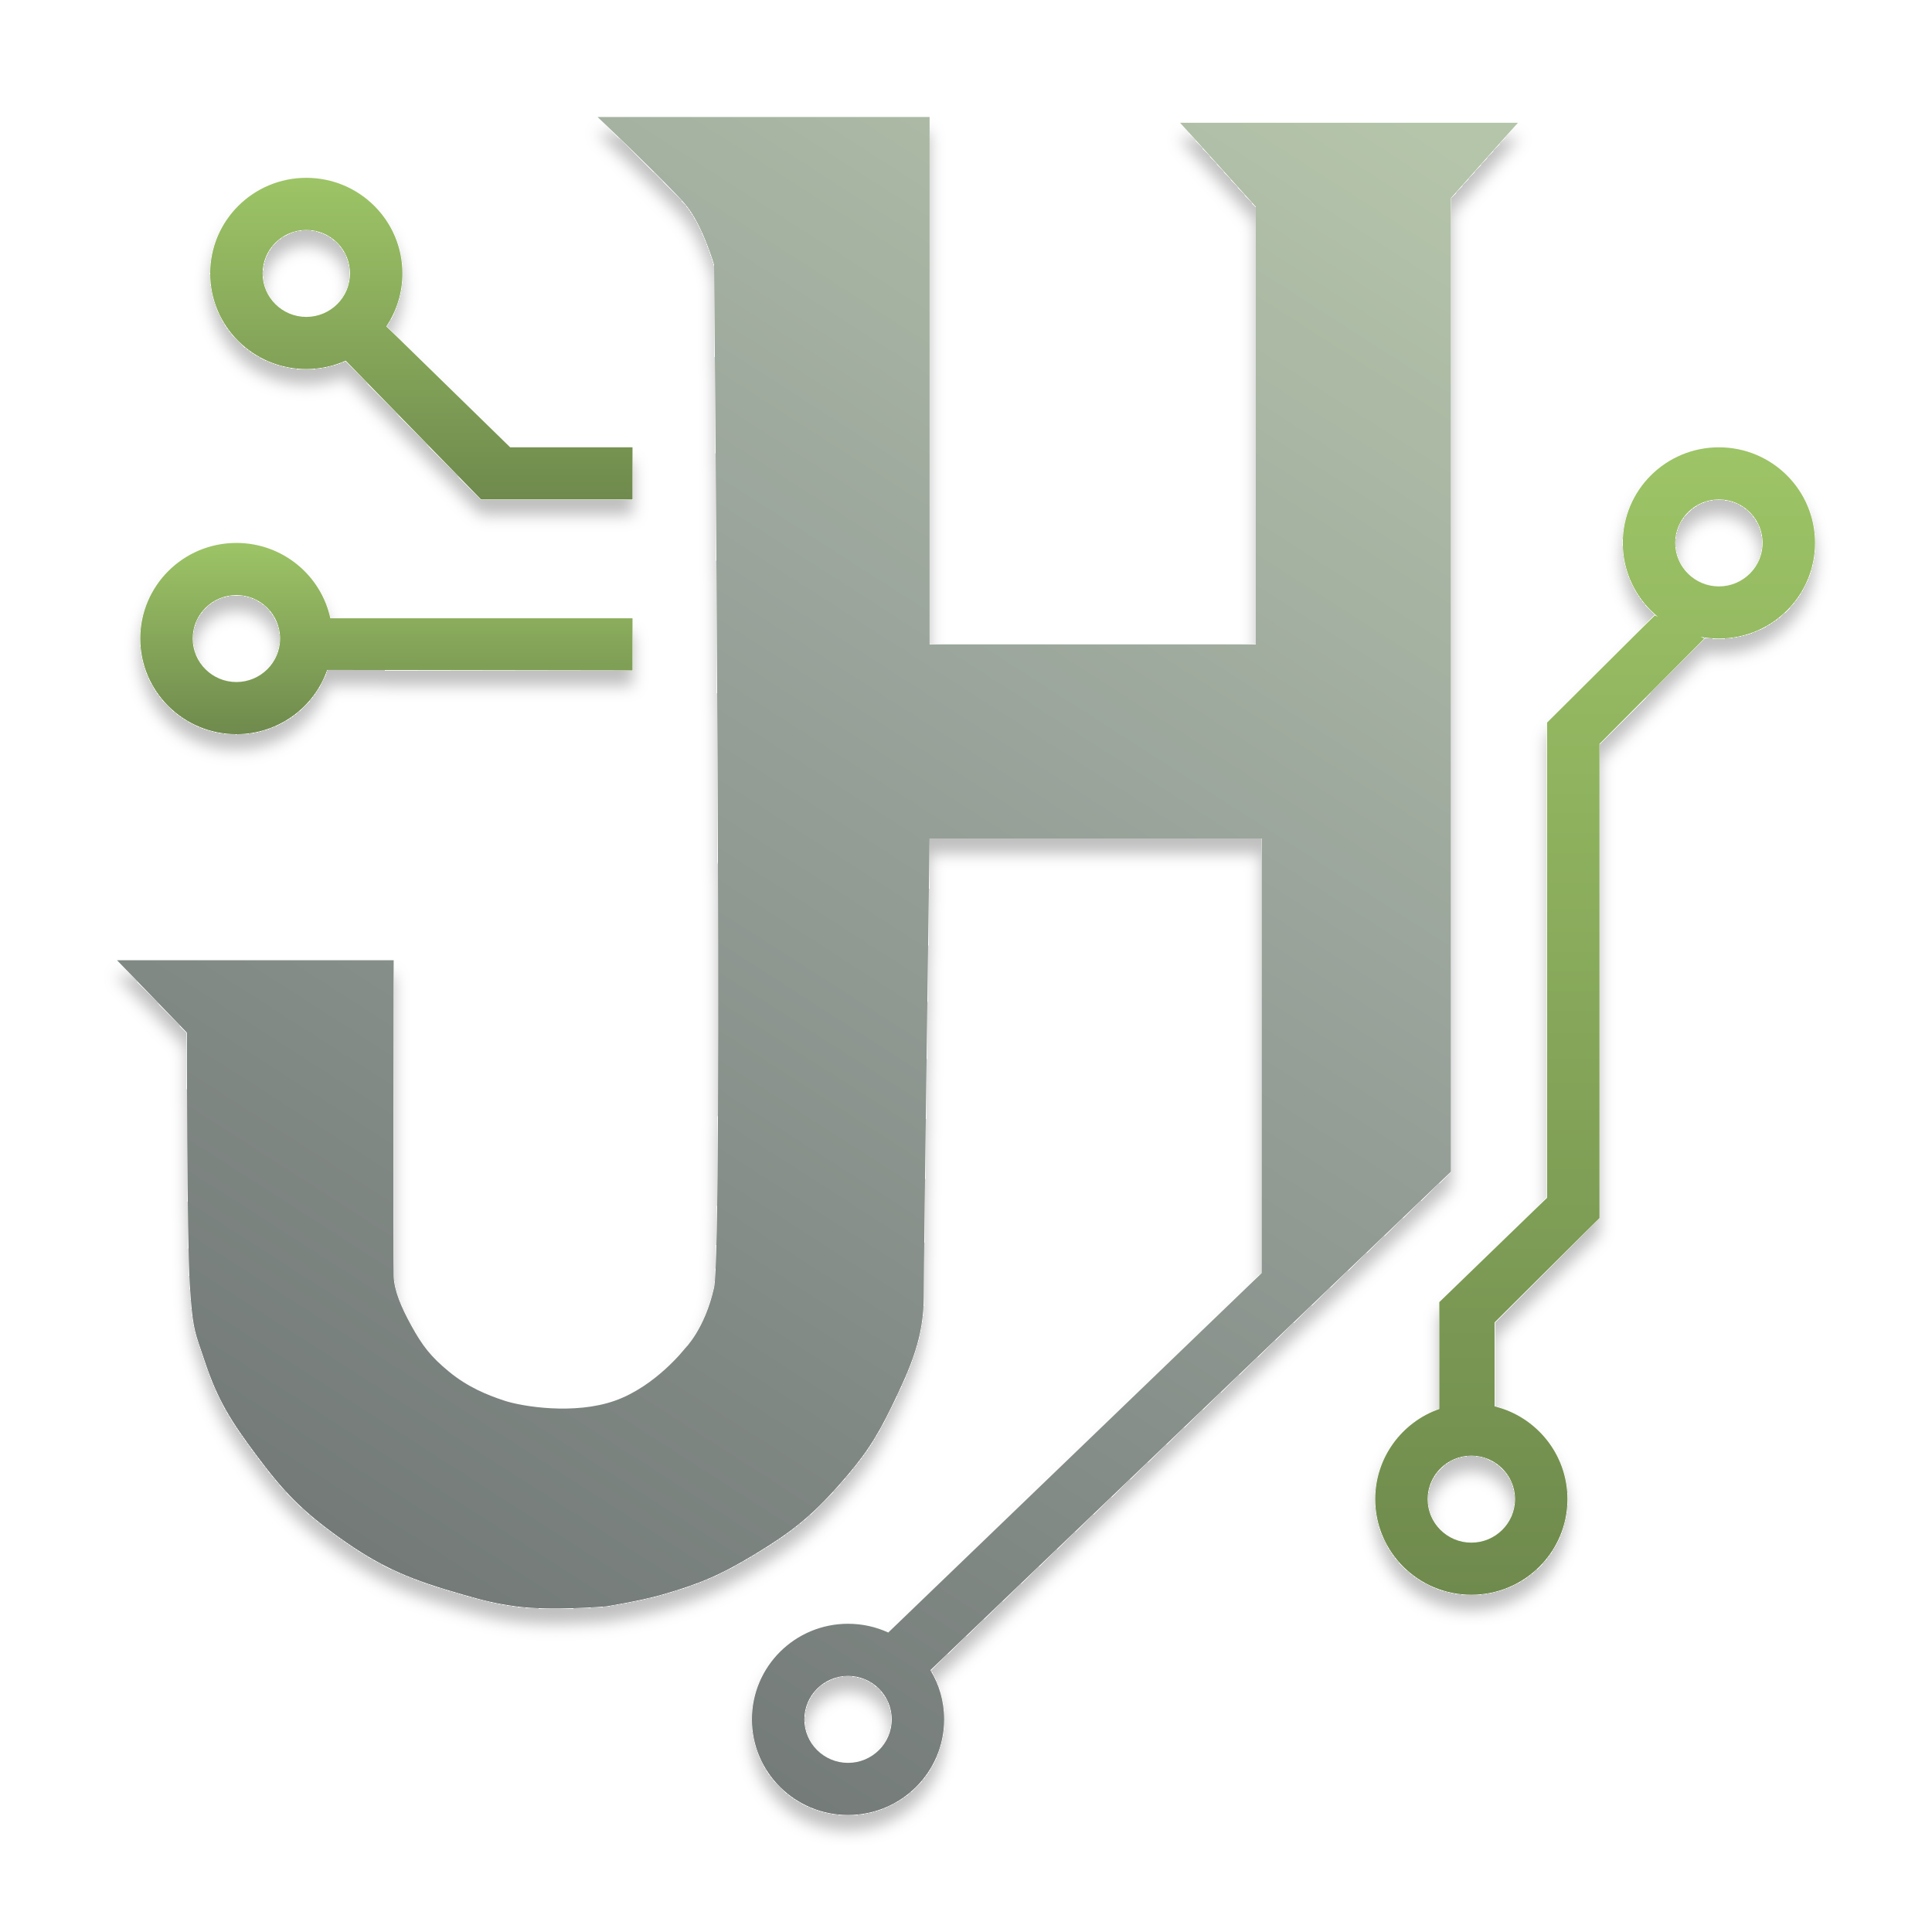
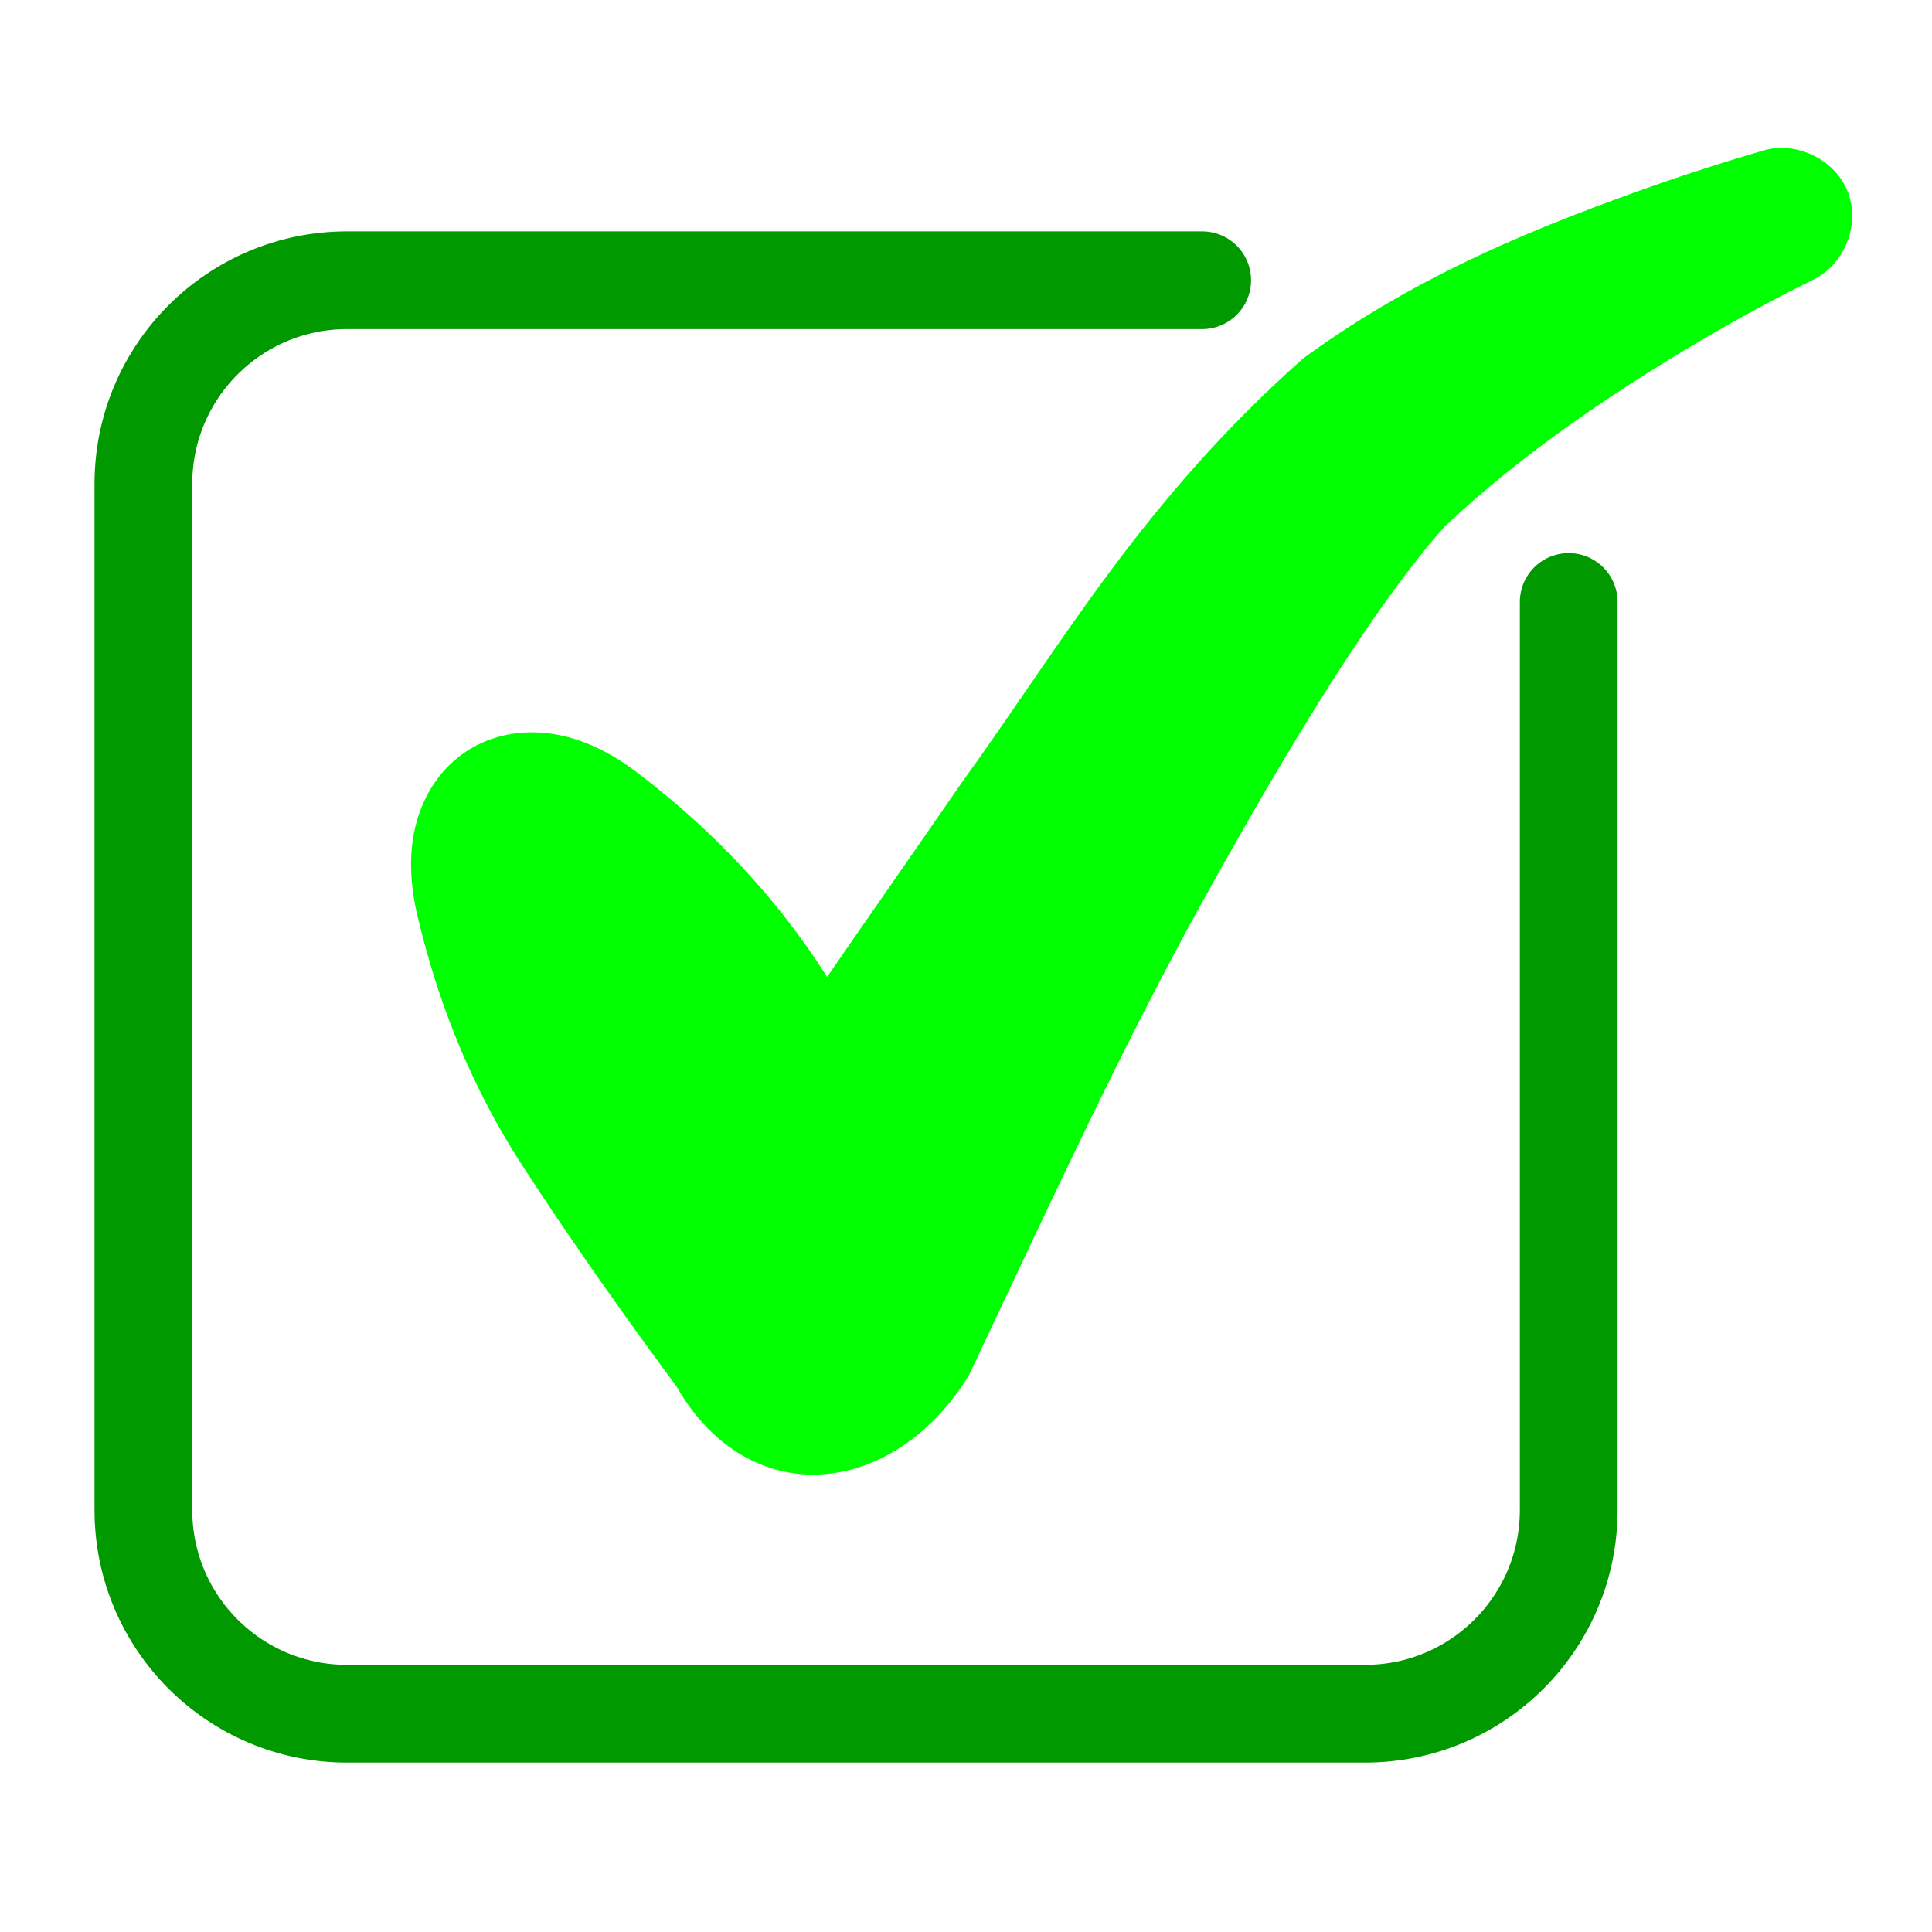
<svg xmlns="http://www.w3.org/2000/svg" width="512" height="512" viewBox="0 0 512 512" fill="none">
-   <g filter="url(#filter0_d_1_79)">
-     <path fill-rule="evenodd" clip-rule="evenodd" d="M91.618 95.587C88.43 97.014 84.894 97.809 81.171 97.809C67.104 97.809 55.7 86.463 55.7 72.468C55.7 58.472 67.104 47.126 81.171 47.126C95.239 47.126 106.643 58.472 106.643 72.468C106.643 77.657 105.075 82.482 102.385 86.499L135.202 118.543H167.621V132.365H127.484L91.618 95.587ZM81.171 60.949C74.777 60.949 69.594 66.106 69.594 72.468C69.594 78.829 74.777 83.986 81.171 83.986C87.566 83.986 92.75 78.829 92.75 72.468C92.75 66.106 87.566 60.949 81.171 60.949Z" fill="url(#paint0_linear_1_79)" />
-     <path fill-rule="evenodd" clip-rule="evenodd" d="M86.714 177.544C83.254 187.454 73.785 194.567 62.647 194.567C48.579 194.567 37.175 183.221 37.175 169.225C37.175 155.23 48.579 143.884 62.647 143.884C74.86 143.884 85.066 152.436 87.544 163.85H167.621V177.672L86.714 177.544ZM62.647 157.706C56.252 157.706 51.069 162.864 51.069 169.225C51.069 175.587 56.252 180.744 62.647 180.744C69.041 180.744 74.225 175.587 74.225 169.225C74.225 162.864 69.041 157.706 62.647 157.706Z" fill="url(#paint1_linear_1_79)" />
-     <path fill-rule="evenodd" clip-rule="evenodd" d="M439.349 163.457C433.675 158.809 430.057 151.767 430.057 143.884C430.057 129.888 441.461 118.543 455.528 118.543C469.596 118.543 481 129.888 481 143.884C481 157.88 469.596 169.225 455.528 169.225C453.876 169.225 452.261 169.069 450.696 168.77L451.669 169.225L423.882 197.153V322.809L396.094 350.454V372.705C407.178 375.451 415.391 385.42 415.391 397.297C415.391 411.293 403.987 422.638 389.919 422.638C375.852 422.638 364.448 411.293 364.448 397.297C364.448 386.263 371.536 376.876 381.429 373.398V345.078L409.988 317.433V191.495L438.547 163.082L439.349 163.457ZM455.528 132.365C449.134 132.365 443.95 137.522 443.95 143.884C443.95 150.246 449.134 155.403 455.528 155.403C461.923 155.403 467.106 150.246 467.106 143.884C467.106 137.522 461.923 132.365 455.528 132.365ZM378.341 397.297C378.341 390.935 383.525 385.778 389.919 385.778C396.314 385.778 401.497 390.935 401.497 397.297C401.497 403.659 396.314 408.816 389.919 408.816C383.525 408.816 378.341 403.659 378.341 397.297Z" fill="url(#paint2_linear_1_79)" />
-   </g>
-   <g filter="url(#filter1_d_1_79)">
-     <path fill-rule="evenodd" clip-rule="evenodd" d="M402.269 32.536H312.732L332.801 54.806V170.761H246.352V31H158.358C158.358 31 176.883 48.662 181.515 54.038C186.146 59.413 189.233 70.164 189.233 70.164C189.233 70.164 191.692 330.188 189.233 341.239C186.775 352.29 181.515 357.365 181.515 357.365C181.515 357.365 173.796 367.348 162.99 371.188C152.184 375.027 138.29 372.724 133.659 371.188C129.027 369.652 123.982 367.61 118.993 363.509C114.203 359.57 111.934 356.65 108.959 351.222C106.357 346.475 104.441 342.007 104.328 338.167C104.214 334.328 104.328 254.464 104.328 254.464H31L49.525 273.662C49.525 273.662 49.515 328.184 50.297 340.471C50.972 351.085 51.501 352.632 53.239 357.719C53.513 358.521 53.817 359.41 54.156 360.437C57.695 371.146 61.295 376.727 68.05 385.778C75.165 395.313 79.991 400.319 89.662 407.28C101.244 415.616 109.111 418.719 122.852 422.638C128.195 424.162 131.24 424.954 136.746 425.71C146.003 426.982 160.674 425.71 160.674 425.71C160.674 425.71 169.716 424.251 175.34 422.638C185.456 419.737 191.045 417.332 200.039 411.887C209.733 406.019 214.917 401.923 222.424 393.457C228.894 386.16 232.062 381.486 236.317 372.724C241.506 362.042 244.808 354.294 244.808 343.543C244.808 332.792 246.352 222.212 246.352 222.212H334.345V337.399L235.401 432.637C232.158 431.148 228.546 430.317 224.739 430.317C210.672 430.317 199.268 441.663 199.268 455.659C199.268 469.654 210.672 481 224.739 481C238.807 481 250.211 469.654 250.211 455.659C250.211 450.884 248.883 446.417 246.575 442.604L384.516 310.522V52.502L402.269 32.536ZM213.161 455.659C213.161 449.297 218.345 444.14 224.739 444.14C231.134 444.14 236.317 449.297 236.317 455.659C236.317 462.02 231.134 467.177 224.739 467.177C218.345 467.177 213.161 462.02 213.161 455.659Z" fill="url(#paint3_linear_1_79)" />
-   </g>
-   <defs>
-     <filter id="filter0_d_1_79" x="33.175" y="47.126" width="451.825" height="383.512" filterUnits="userSpaceOnUse" color-interpolation-filters="sRGB">
-       <feFlood flood-opacity="0" result="BackgroundImageFix" />
-       <feColorMatrix in="SourceAlpha" type="matrix" values="0 0 0 0 0 0 0 0 0 0 0 0 0 0 0 0 0 0 127 0" result="hardAlpha" />
-       <feOffset dy="4" />
-       <feGaussianBlur stdDeviation="2" />
-       <feComposite in2="hardAlpha" operator="out" />
-       <feColorMatrix type="matrix" values="0 0 0 0 0 0 0 0 0 0 0 0 0 0 0 0 0 0 0.25 0" />
-       <feBlend mode="normal" in2="BackgroundImageFix" result="effect1_dropShadow_1_79" />
-       <feBlend mode="normal" in="SourceGraphic" in2="effect1_dropShadow_1_79" result="shape" />
-     </filter>
-     <filter id="filter1_d_1_79" x="27" y="31" width="379.269" height="458" filterUnits="userSpaceOnUse" color-interpolation-filters="sRGB">
-       <feFlood flood-opacity="0" result="BackgroundImageFix" />
-       <feColorMatrix in="SourceAlpha" type="matrix" values="0 0 0 0 0 0 0 0 0 0 0 0 0 0 0 0 0 0 127 0" result="hardAlpha" />
-       <feOffset dy="4" />
-       <feGaussianBlur stdDeviation="2" />
-       <feComposite in2="hardAlpha" operator="out" />
-       <feColorMatrix type="matrix" values="0 0 0 0 0 0 0 0 0 0 0 0 0 0 0 0 0 0 0.25 0" />
-       <feBlend mode="normal" in2="BackgroundImageFix" result="effect1_dropShadow_1_79" />
-       <feBlend mode="normal" in="SourceGraphic" in2="effect1_dropShadow_1_79" result="shape" />
-     </filter>
-     <linearGradient id="paint0_linear_1_79" x1="111.66" y1="47.126" x2="111.66" y2="132.365" gradientUnits="userSpaceOnUse">
-       <stop stop-color="#9DC466" />
-       <stop offset="1" stop-color="#6F8A4D" />
-     </linearGradient>
-     <linearGradient id="paint1_linear_1_79" x1="102.398" y1="143.884" x2="102.398" y2="194.567" gradientUnits="userSpaceOnUse">
-       <stop stop-color="#9DC466" />
-       <stop offset="1" stop-color="#6F8A4D" />
-     </linearGradient>
-     <linearGradient id="paint2_linear_1_79" x1="422.724" y1="118.543" x2="422.724" y2="422.638" gradientUnits="userSpaceOnUse">
-       <stop stop-color="#9DC466" />
-       <stop offset="1" stop-color="#6F8A4D" />
-     </linearGradient>
-     <linearGradient id="paint3_linear_1_79" x1="385.288" y1="38.679" x2="131.647" y2="433.807" gradientUnits="userSpaceOnUse">
-       <stop stop-color="#B5C5AA" />
-       <stop offset="0.4" stop-color="#9BA59C" />
-       <stop offset="1" stop-color="#737A78" />
-     </linearGradient>
-   </defs>
+   <path d="M168.419 204.405C161.9 199.518 154.377 195.656 146.275 194.466C138.178 193.273 130.23 194.807 123.754 199.008C117.279 203.208 112.638 209.839 110.425 217.72C108.209 225.603 108.668 234.047 110.472 241.992C110.472 241.992 110.472 241.992 110.472 241.992C112.625 251.296 115.294 260.266 118.478 268.902C123.734 283.158 130.394 296.502 138.459 308.935C151.409 328.9 165.184 348.331 179.34 367.515C198.422 400.721 236.497 397.189 256.675 364.637C275.495 324.988 294.218 283.939 315.298 245.07C336.028 207.421 360.923 164.434 382.577 139.819C382.577 139.819 382.577 139.819 382.577 139.819C403.141 120.233 429.912 102.054 457.6 86.266C465.107 82.011 473.031 77.797 480.34 74.216C484.398 72.309 487.633 68.695 489.41 64.381C491.183 60.055 491.353 55.382 489.805 51.179C488.258 46.977 485.097 43.53 480.942 41.387C476.791 39.256 471.986 38.604 467.66 39.784C467.66 39.784 467.66 39.784 467.66 39.784C458.217 42.528 449.614 45.284 440.69 48.337C408.163 59.728 375.882 72.629 345.264 95.053C345.264 95.053 345.264 95.053 345.264 95.053C302.474 133.145 282.077 169.728 254.652 207.715C228.622 245.488 202.237 282.441 177.622 321.343L254.957 318.466C243.212 297.718 231.086 277.218 218.135 257.253C210.07 244.82 200.601 233.298 189.727 222.686C183.14 216.258 176.037 210.164 168.419 204.405Z" fill="#00FF00" />
+   <path d="M415.723 159.525V400.188C415.723 429.99 391.564 454.149 361.762 454.149H91.96C62.159 454.149 38 429.99 38 400.188V128.228C38 98.427 62.159 74.268 91.96 74.268H318.594" stroke="#009900" stroke-width="25.901" stroke-linecap="round" />
</svg>
